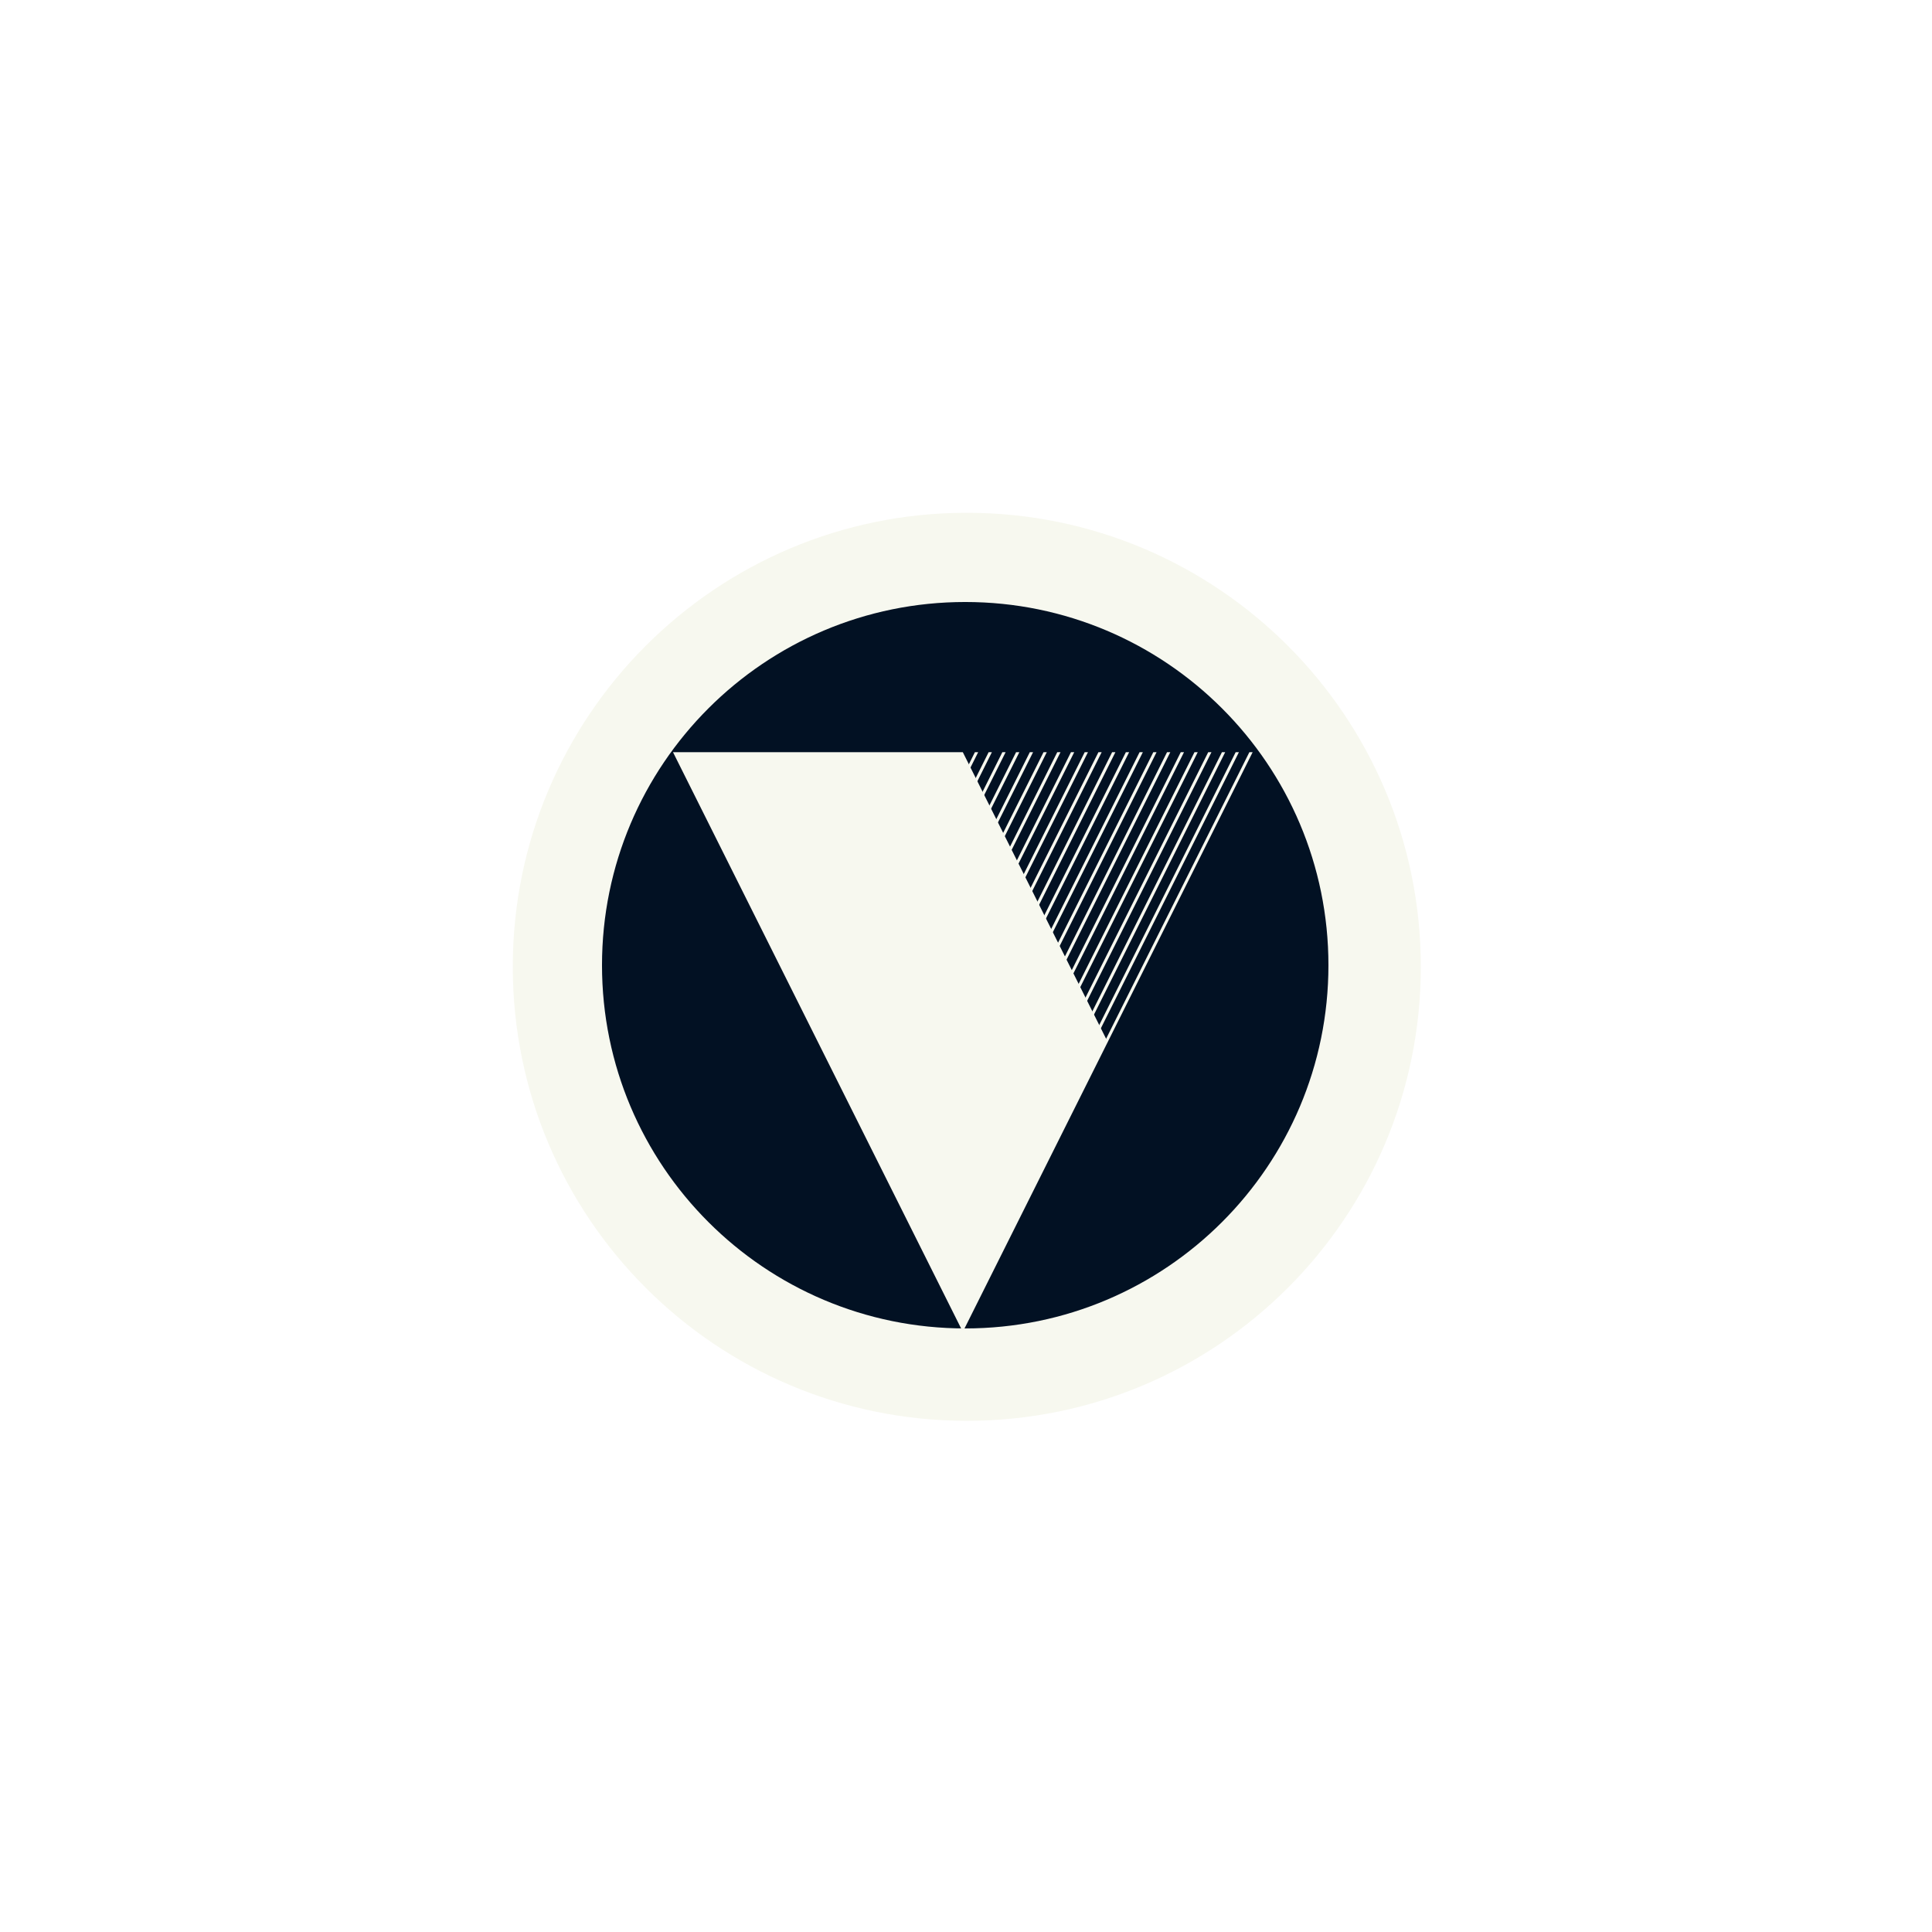
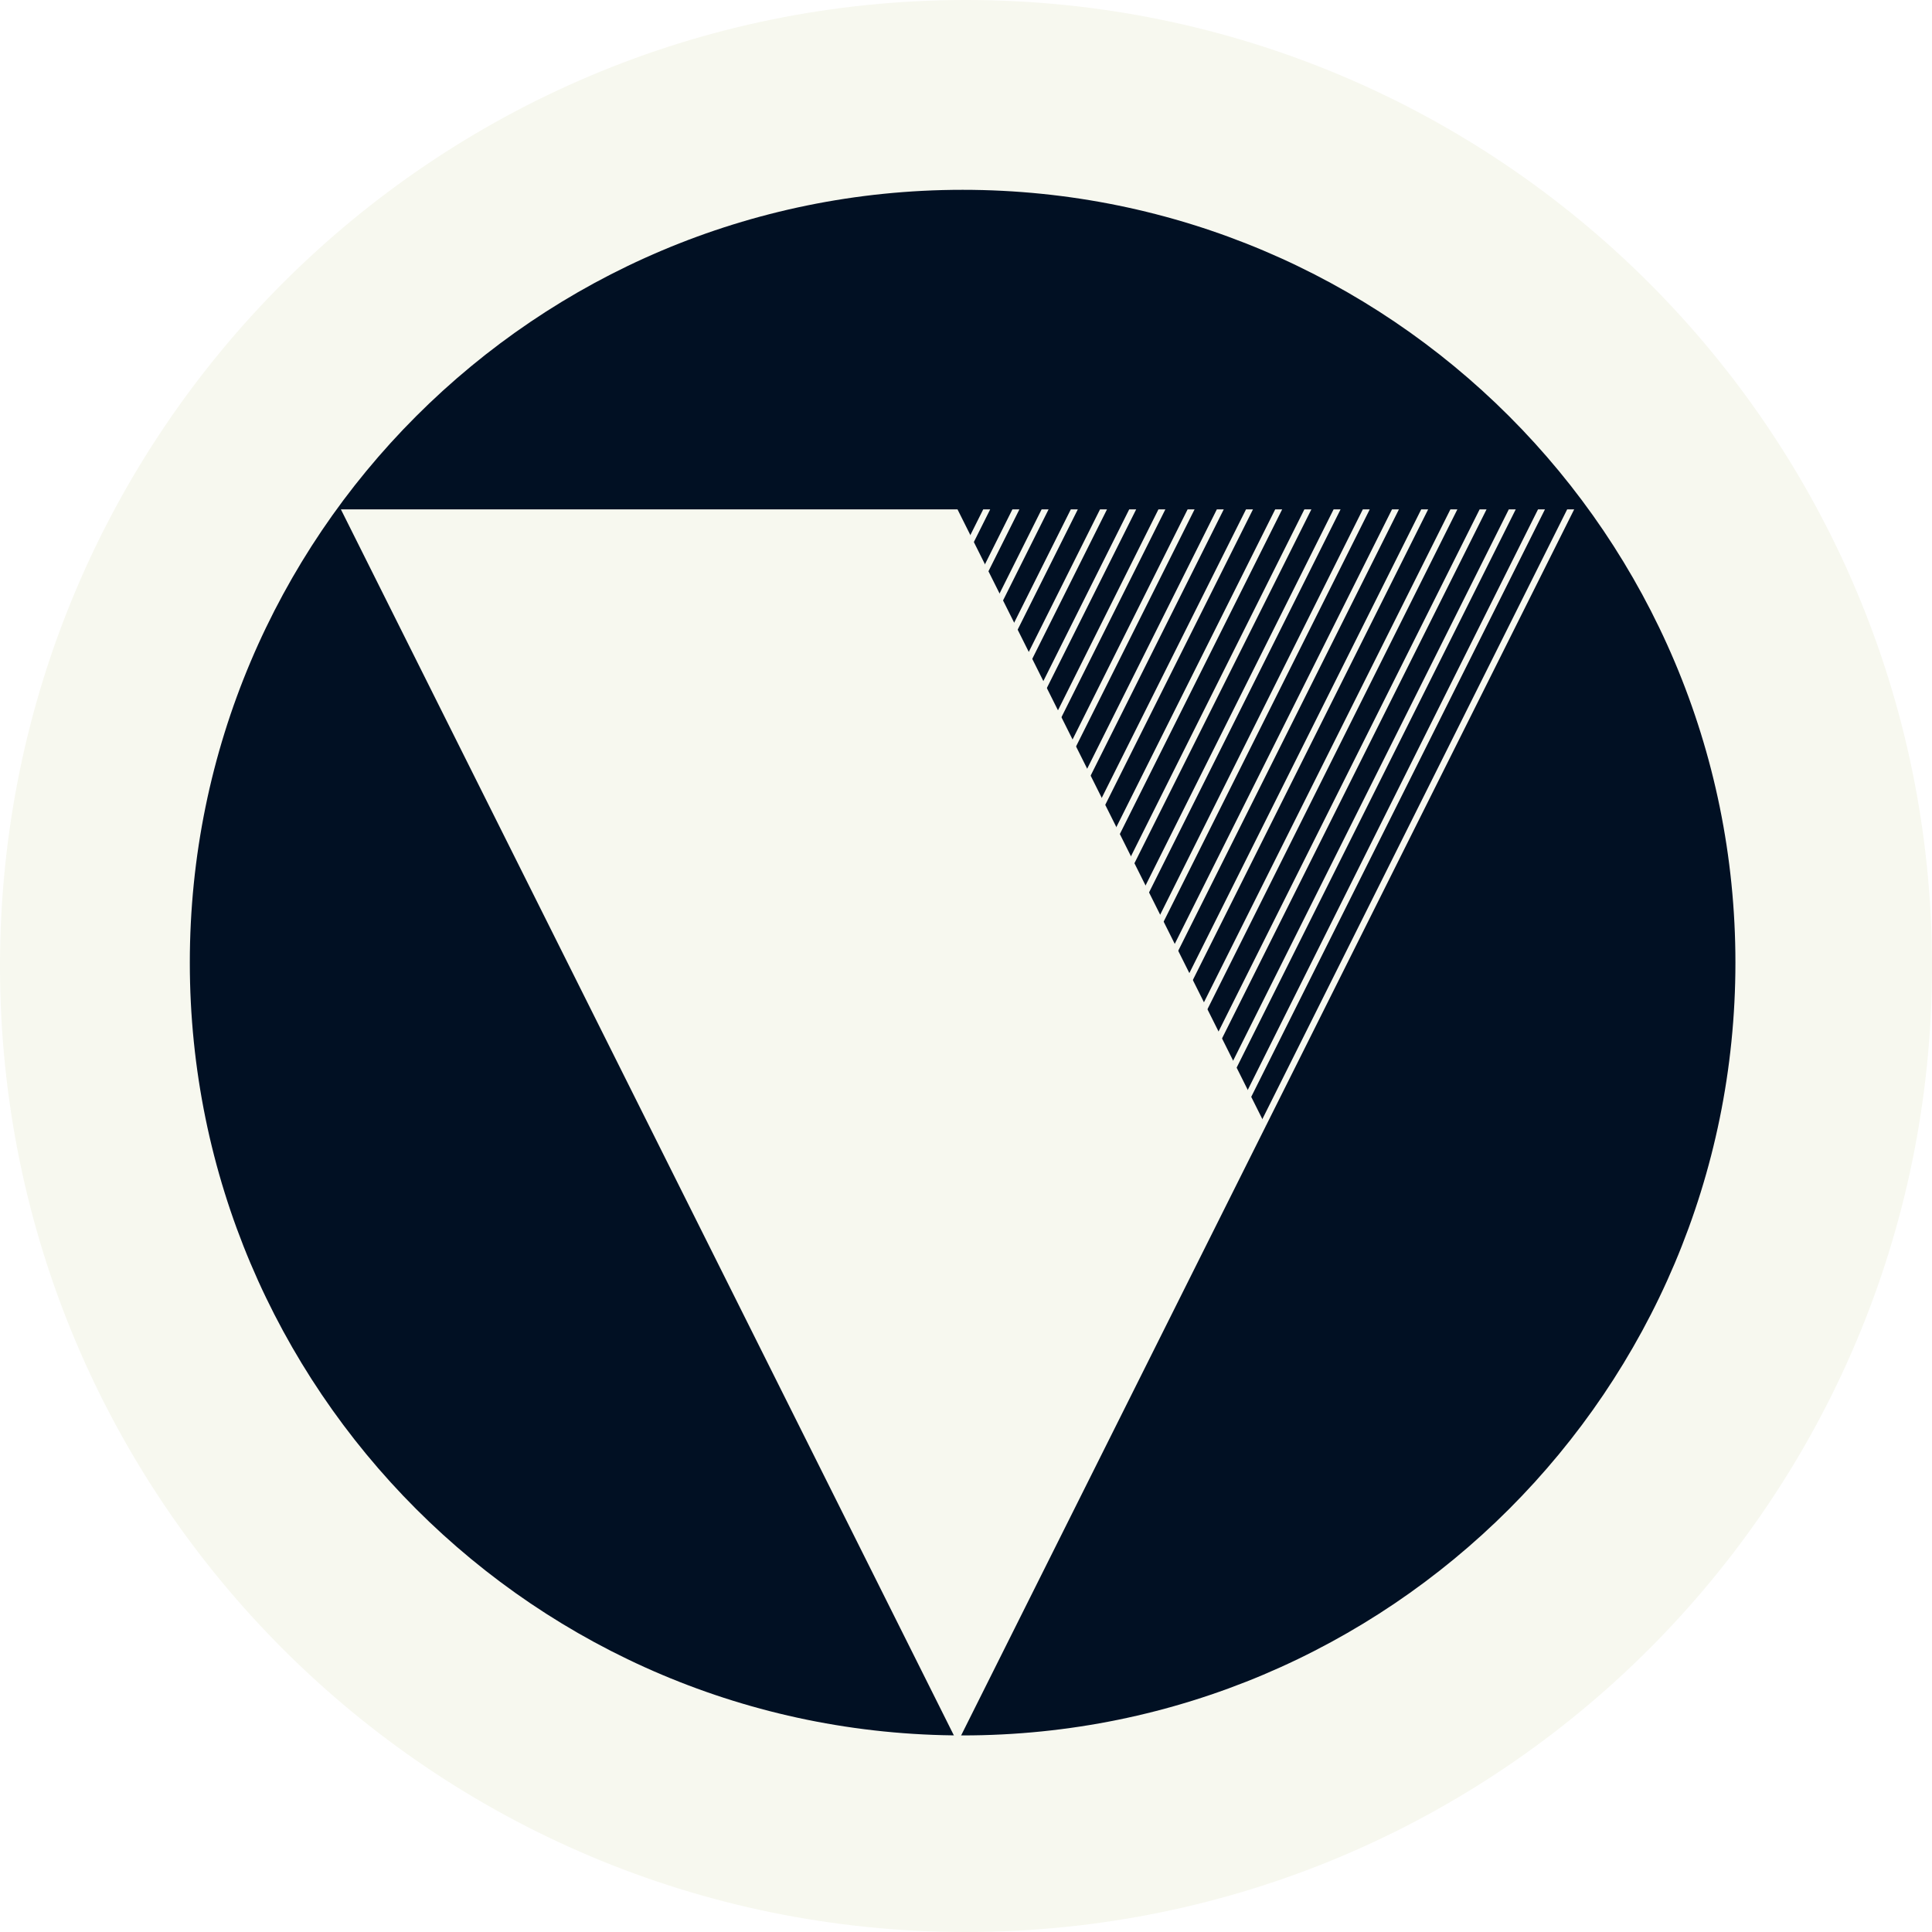
- <svg xmlns="http://www.w3.org/2000/svg" contentScriptType="text/ecmascript" width="375" zoomAndPan="magnify" contentStyleType="text/css" viewBox="0 0 375 375" height="375" preserveAspectRatio="xMidYMid meet" version="1.0">
-   <defs>
-     <clipPath id="clip-0">
-       <path d="M 214 146 L 243.125 146 L 243.125 203 L 214 203 Z M 214 146 " clip-rule="nonzero" />
-     </clipPath>
-     <clipPath id="clip-1">
-       <path d="M 130.625 146 L 216 146 L 216 258.496 L 130.625 258.496 Z M 130.625 146 " clip-rule="nonzero" />
-     </clipPath>
-   </defs>
-   <path fill="rgb(96.86%, 97.249%, 93.729%)" d="M 187.656 99.531 C 138.988 99.531 99.531 138.988 99.531 187.656 C 99.531 236.328 138.988 275.781 187.656 275.781 C 236.328 275.781 275.781 236.328 275.781 187.656 C 275.781 138.988 236.328 99.531 187.656 99.531 Z M 187.656 99.531 " fill-opacity="1" fill-rule="nonzero" />
-   <path fill="rgb(0.78%, 6.67%, 13.73%)" d="M 187.348 116.848 C 148.414 116.848 116.848 148.414 116.848 187.348 C 116.848 226.285 148.414 257.848 187.348 257.848 C 226.285 257.848 257.848 226.285 257.848 187.348 C 257.848 148.414 226.285 116.848 187.348 116.848 Z M 187.348 116.848 " fill-opacity="1" fill-rule="nonzero" />
-   <path fill="rgb(96.86%, 97.249%, 93.729%)" d="M 175.008 202.344 L 174.5 202.09 L 202.547 146 L 203.18 146 L 175.008 202.344 " fill-opacity="1" fill-rule="nonzero" />
-   <path fill="rgb(96.86%, 97.249%, 93.729%)" d="M 183.008 202.328 L 182.504 202.074 L 210.539 146 L 211.172 146 L 183.008 202.328 " fill-opacity="1" fill-rule="nonzero" />
-   <path fill="rgb(96.86%, 97.249%, 93.729%)" d="M 177.676 202.34 L 177.168 202.086 L 205.211 146 L 205.844 146 L 177.676 202.34 " fill-opacity="1" fill-rule="nonzero" />
-   <path fill="rgb(96.86%, 97.249%, 93.729%)" d="M 180.344 202.332 L 179.836 202.078 L 207.875 146 L 208.508 146 L 180.344 202.332 " fill-opacity="1" fill-rule="nonzero" />
-   <path fill="rgb(96.86%, 97.249%, 93.729%)" d="M 172.344 202.352 L 171.836 202.098 L 199.883 146 L 200.52 146 L 172.344 202.352 " fill-opacity="1" fill-rule="nonzero" />
-   <g clip-path="url(#clip-0)">
-     <path fill="rgb(96.86%, 97.249%, 93.729%)" d="M 242.5 146 L 243.137 146 L 215.008 202.254 L 214.504 202 L 242.5 146 " fill-opacity="1" fill-rule="nonzero" />
-   </g>
-   <path fill="rgb(96.86%, 97.249%, 93.729%)" d="M 161.676 202.375 L 161.168 202.121 L 189.227 146 L 189.863 146 L 161.676 202.375 " fill-opacity="1" fill-rule="nonzero" />
-   <path fill="rgb(96.86%, 97.249%, 93.729%)" d="M 167.008 202.363 L 166.504 202.109 L 194.555 146 L 195.191 146 L 167.008 202.363 " fill-opacity="1" fill-rule="nonzero" />
-   <path fill="rgb(96.86%, 97.249%, 93.729%)" d="M 164.344 202.367 L 163.836 202.117 L 191.891 146 L 192.527 146 L 164.344 202.367 " fill-opacity="1" fill-rule="nonzero" />
-   <path fill="rgb(96.86%, 97.249%, 93.729%)" d="M 169.676 202.355 L 169.168 202.105 L 197.219 146 L 197.855 146 L 169.676 202.355 " fill-opacity="1" fill-rule="nonzero" />
-   <path fill="rgb(96.86%, 97.249%, 93.729%)" d="M 199.008 202.289 L 198.504 202.035 L 226.52 146 L 227.152 146 L 199.008 202.289 " fill-opacity="1" fill-rule="nonzero" />
-   <path fill="rgb(96.86%, 97.249%, 93.729%)" d="M 201.676 202.285 L 201.168 202.031 L 229.184 146 L 229.816 146 L 201.676 202.285 " fill-opacity="1" fill-rule="nonzero" />
-   <path fill="rgb(96.86%, 97.249%, 93.729%)" d="M 204.344 202.277 L 203.836 202.023 L 231.848 146 L 232.48 146 L 204.344 202.277 " fill-opacity="1" fill-rule="nonzero" />
-   <path fill="rgb(96.86%, 97.249%, 93.729%)" d="M 185.676 202.32 L 185.168 202.066 L 213.203 146 L 213.836 146 L 185.676 202.32 " fill-opacity="1" fill-rule="nonzero" />
-   <path fill="rgb(96.86%, 97.249%, 93.729%)" d="M 212.344 202.262 L 211.836 202.008 L 239.84 146 L 240.473 146 L 212.344 202.262 " fill-opacity="1" fill-rule="nonzero" />
-   <path fill="rgb(96.86%, 97.249%, 93.729%)" d="M 209.676 202.266 L 209.168 202.012 L 237.176 146 L 237.809 146 L 209.676 202.266 " fill-opacity="1" fill-rule="nonzero" />
-   <path fill="rgb(96.86%, 97.249%, 93.729%)" d="M 207.008 202.273 L 206.5 202.02 L 234.512 146 L 235.145 146 L 207.008 202.273 " fill-opacity="1" fill-rule="nonzero" />
-   <path fill="rgb(96.86%, 97.249%, 93.729%)" d="M 191.008 202.309 L 190.504 202.055 L 218.527 146 L 219.164 146 L 191.008 202.309 " fill-opacity="1" fill-rule="nonzero" />
-   <path fill="rgb(96.86%, 97.249%, 93.729%)" d="M 188.344 202.316 L 187.836 202.062 L 215.863 146 L 216.5 146 L 188.344 202.316 " fill-opacity="1" fill-rule="nonzero" />
-   <path fill="rgb(96.86%, 97.249%, 93.729%)" d="M 196.344 202.297 L 195.836 202.043 L 223.855 146 L 224.488 146 L 196.344 202.297 " fill-opacity="1" fill-rule="nonzero" />
-   <path fill="rgb(96.86%, 97.249%, 93.729%)" d="M 193.676 202.301 L 193.168 202.051 L 221.191 146 L 221.828 146 L 193.676 202.301 " fill-opacity="1" fill-rule="nonzero" />
-   <g clip-path="url(#clip-1)">
-     <path fill="rgb(96.86%, 97.249%, 93.729%)" d="M 186.883 258.508 L 130.629 146 L 186.883 146 L 215.008 202.254 L 186.883 258.508 " fill-opacity="1" fill-rule="nonzero" />
-   </g>
+ <svg xmlns="http://www.w3.org/2000/svg" width="48" height="48" viewBox="0 0 48 48" fill="none">
+   <path d="M24 0C10.746 0 0 10.746 0 24C0 37.255 10.746 48 24 48C37.255 48 48 37.255 48 24C48 10.746 37.255 0 24 0Z" fill="#F7F8EF" />
+   <path d="M23.916 4.716C13.313 4.716 4.716 13.313 4.716 23.916C4.716 34.52 13.313 43.116 23.916 43.116C34.52 43.116 43.116 34.52 43.116 23.916C43.116 13.313 34.52 4.716 23.916 4.716Z" fill="#011023" />
+   <path d="M20.555 28L20.417 27.931L28.055 12.655H28.228L20.555 28Z" fill="#F7F8EF" />
+   <path d="M22.734 27.996L22.597 27.927L30.232 12.655H30.404L22.734 27.996Z" fill="#F7F8EF" />
+   <path d="M21.282 27.999L21.144 27.93L28.781 12.655H28.953L21.282 27.999Z" fill="#F7F8EF" />
+   <path d="M22.009 27.997L21.87 27.928L29.506 12.655H29.679L22.009 27.997Z" fill="#F7F8EF" />
+   <path d="M19.83 28.002L19.692 27.933L27.33 12.655H27.503L19.83 28.002Z" fill="#F7F8EF" />
+   <path d="M38.936 12.655H39.11L31.449 27.976L31.312 27.906L38.936 12.655Z" fill="#F7F8EF" />
+   <path d="M16.925 28.009L16.786 27.939L24.428 12.655H24.601L16.925 28.009Z" fill="#F7F8EF" />
+   <path d="M18.377 28.005L18.239 27.936L25.879 12.655H26.052L18.377 28.005Z" fill="#F7F8EF" />
+   <path d="M17.651 28.006L17.513 27.938L25.153 12.655H25.327L17.651 28.006Z" fill="#F7F8EF" />
+   <path d="M19.103 28.003L18.965 27.935L26.604 12.655H26.778L19.103 28.003Z" fill="#F7F8EF" />
+   <path d="M27.091 27.985L26.954 27.916L34.584 12.655H34.756L27.091 27.985Z" fill="#F7F8EF" />
+   <path d="M27.818 27.984L27.68 27.915L35.31 12.655H35.482L27.818 27.984Z" fill="#F7F8EF" />
+   <path d="M28.545 27.982L28.406 27.913L36.035 12.655H36.208L28.545 27.982Z" fill="#F7F8EF" />
+   <path d="M23.461 27.994L23.322 27.924L30.957 12.655H31.13L23.461 27.994Z" fill="#F7F8EF" />
+   <path d="M30.723 27.978L30.585 27.909L38.212 12.655H38.384L30.723 27.978Z" fill="#F7F8EF" />
+   <path d="M29.997 27.979L29.858 27.91L37.486 12.655H37.658L29.997 27.979Z" fill="#F7F8EF" />
+   <path d="M29.27 27.981L29.132 27.912L36.761 12.655H36.933L29.27 27.981Z" fill="#F7F8EF" />
+   <path d="M24.913 27.99L24.776 27.921L32.407 12.655H32.581L24.913 27.99Z" fill="#F7F8EF" />
+   <path d="M24.187 27.993L24.049 27.923L31.682 12.655H31.855L24.187 27.993Z" fill="#F7F8EF" />
+   <path d="M26.366 27.987L26.228 27.918L33.859 12.655H34.031L26.366 27.987Z" fill="#F7F8EF" />
+   <path d="M25.64 27.988L25.501 27.92L33.133 12.655H33.306L25.64 27.988Z" fill="#F7F8EF" />
+   <path d="M23.789 43.296L8.469 12.655H23.789L31.449 27.976L23.789 43.296Z" fill="#F7F8EF" />
</svg>
